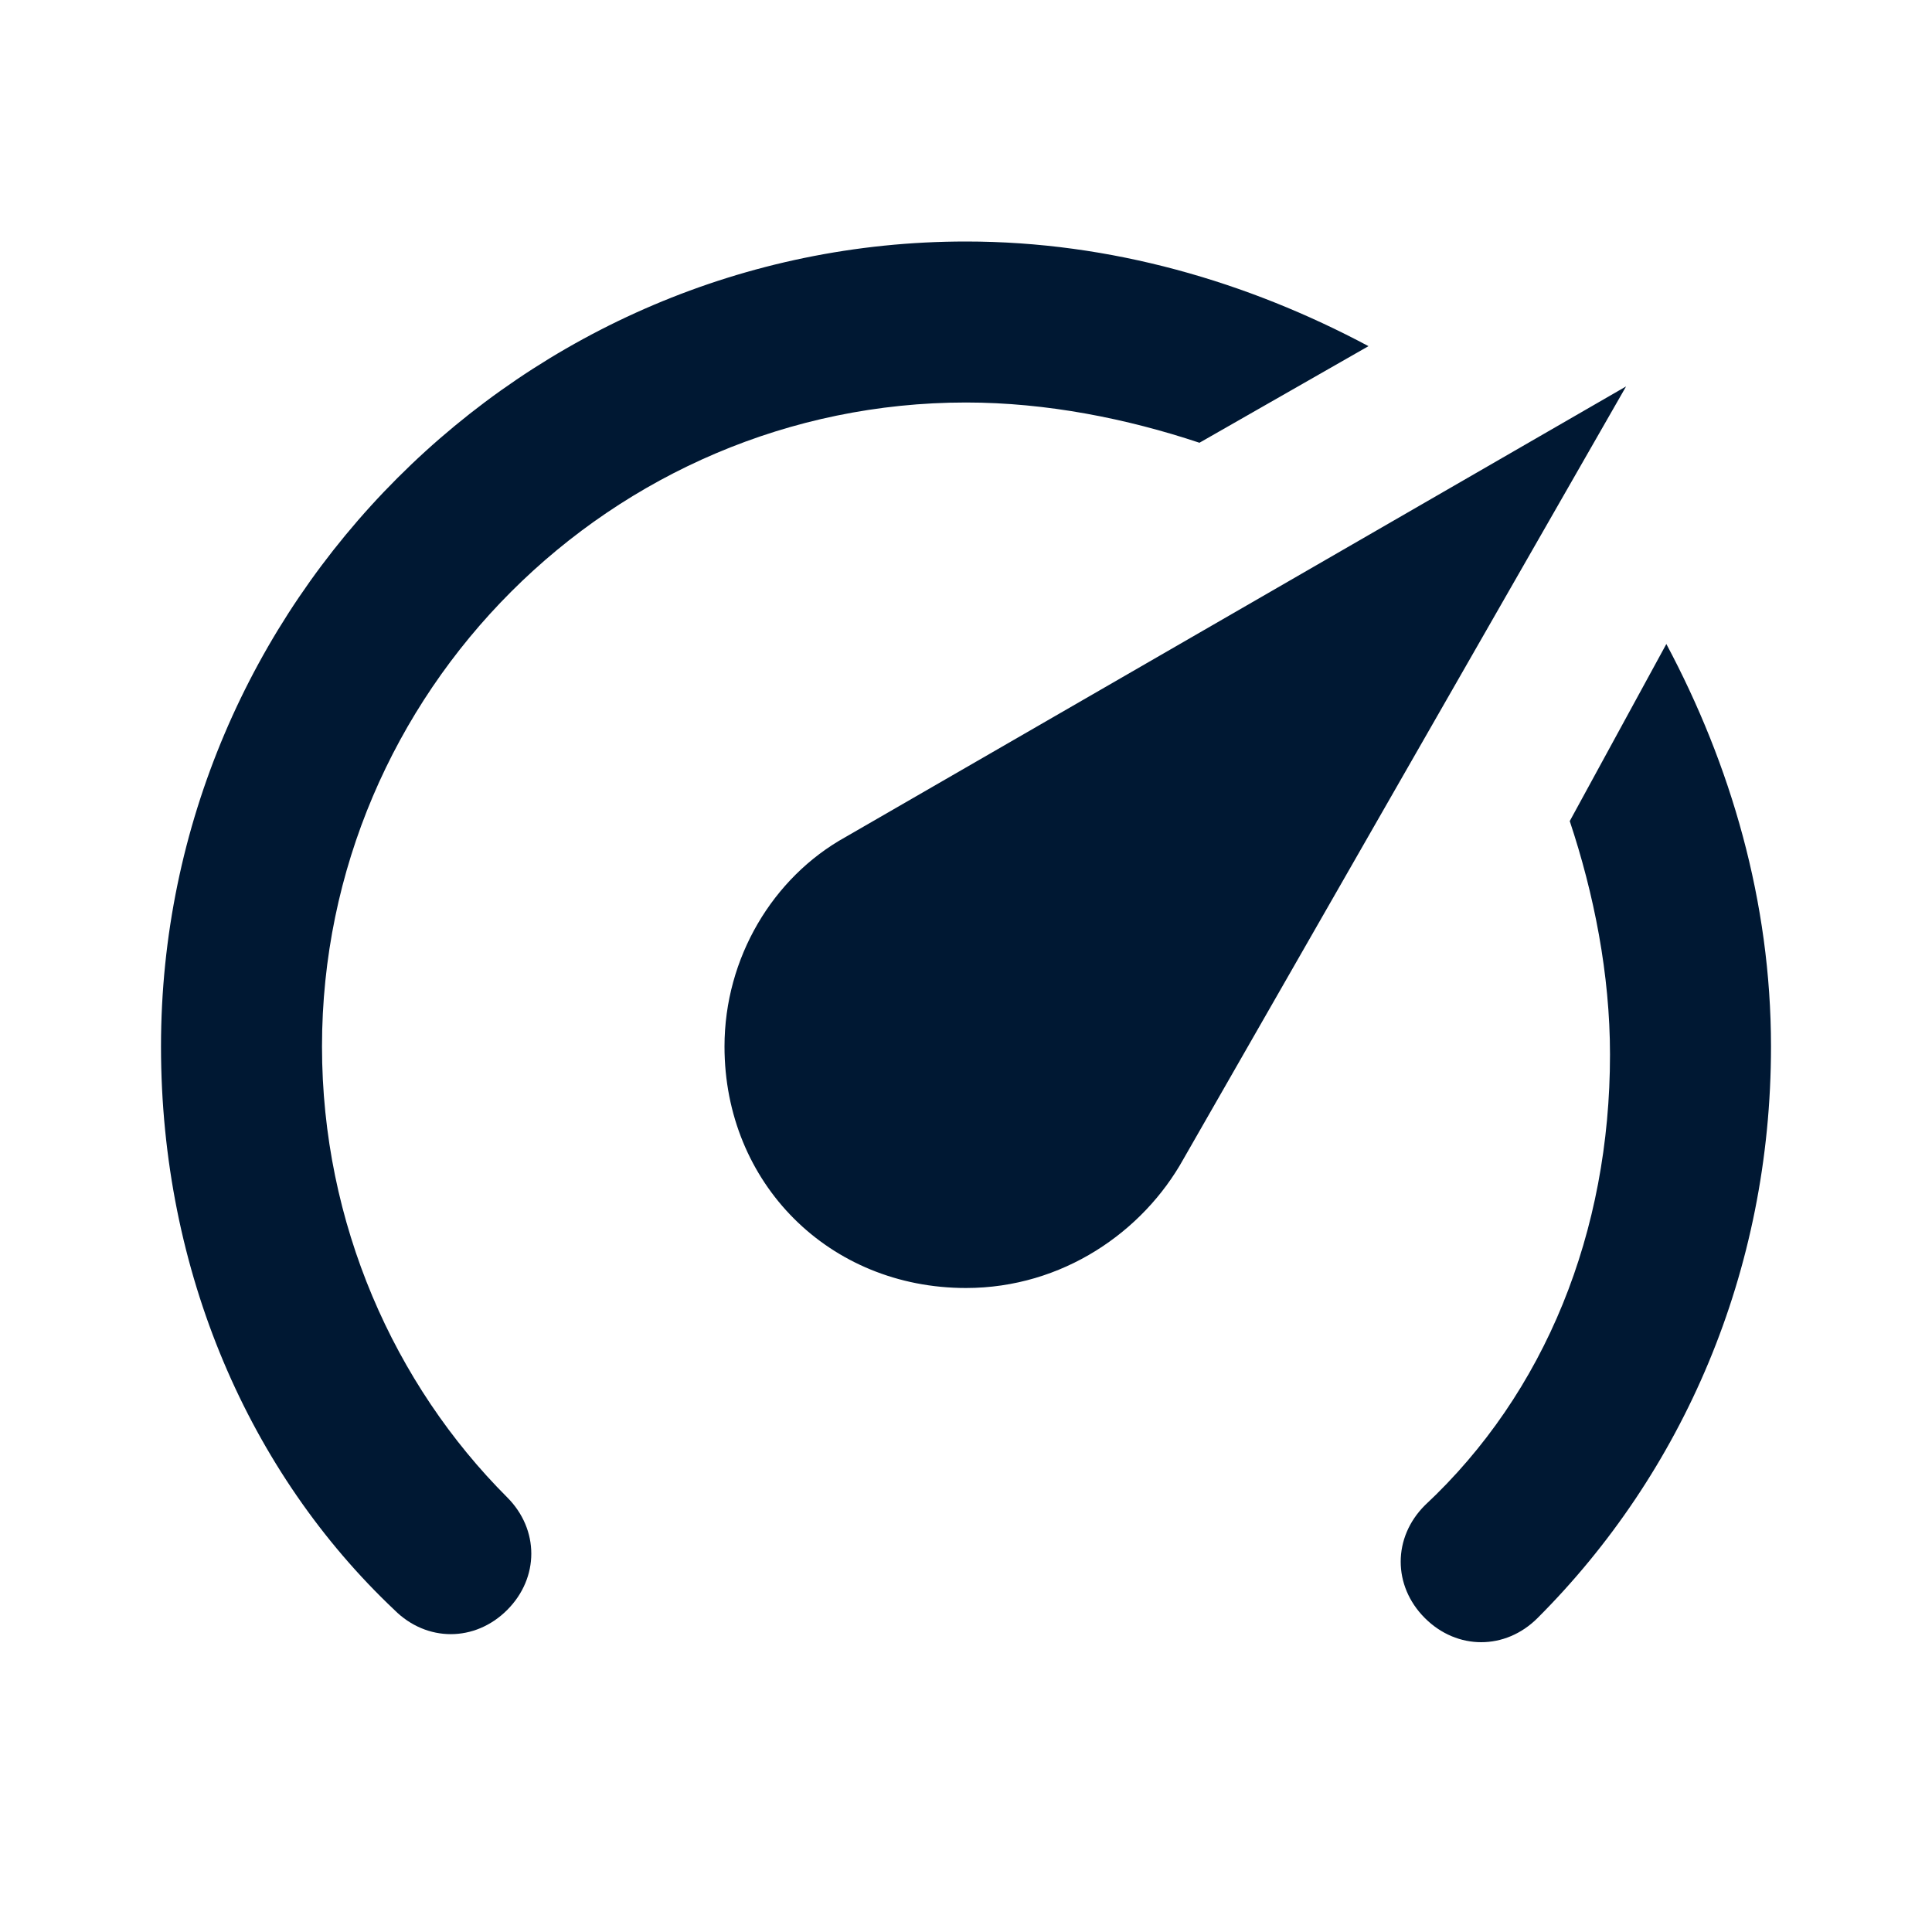
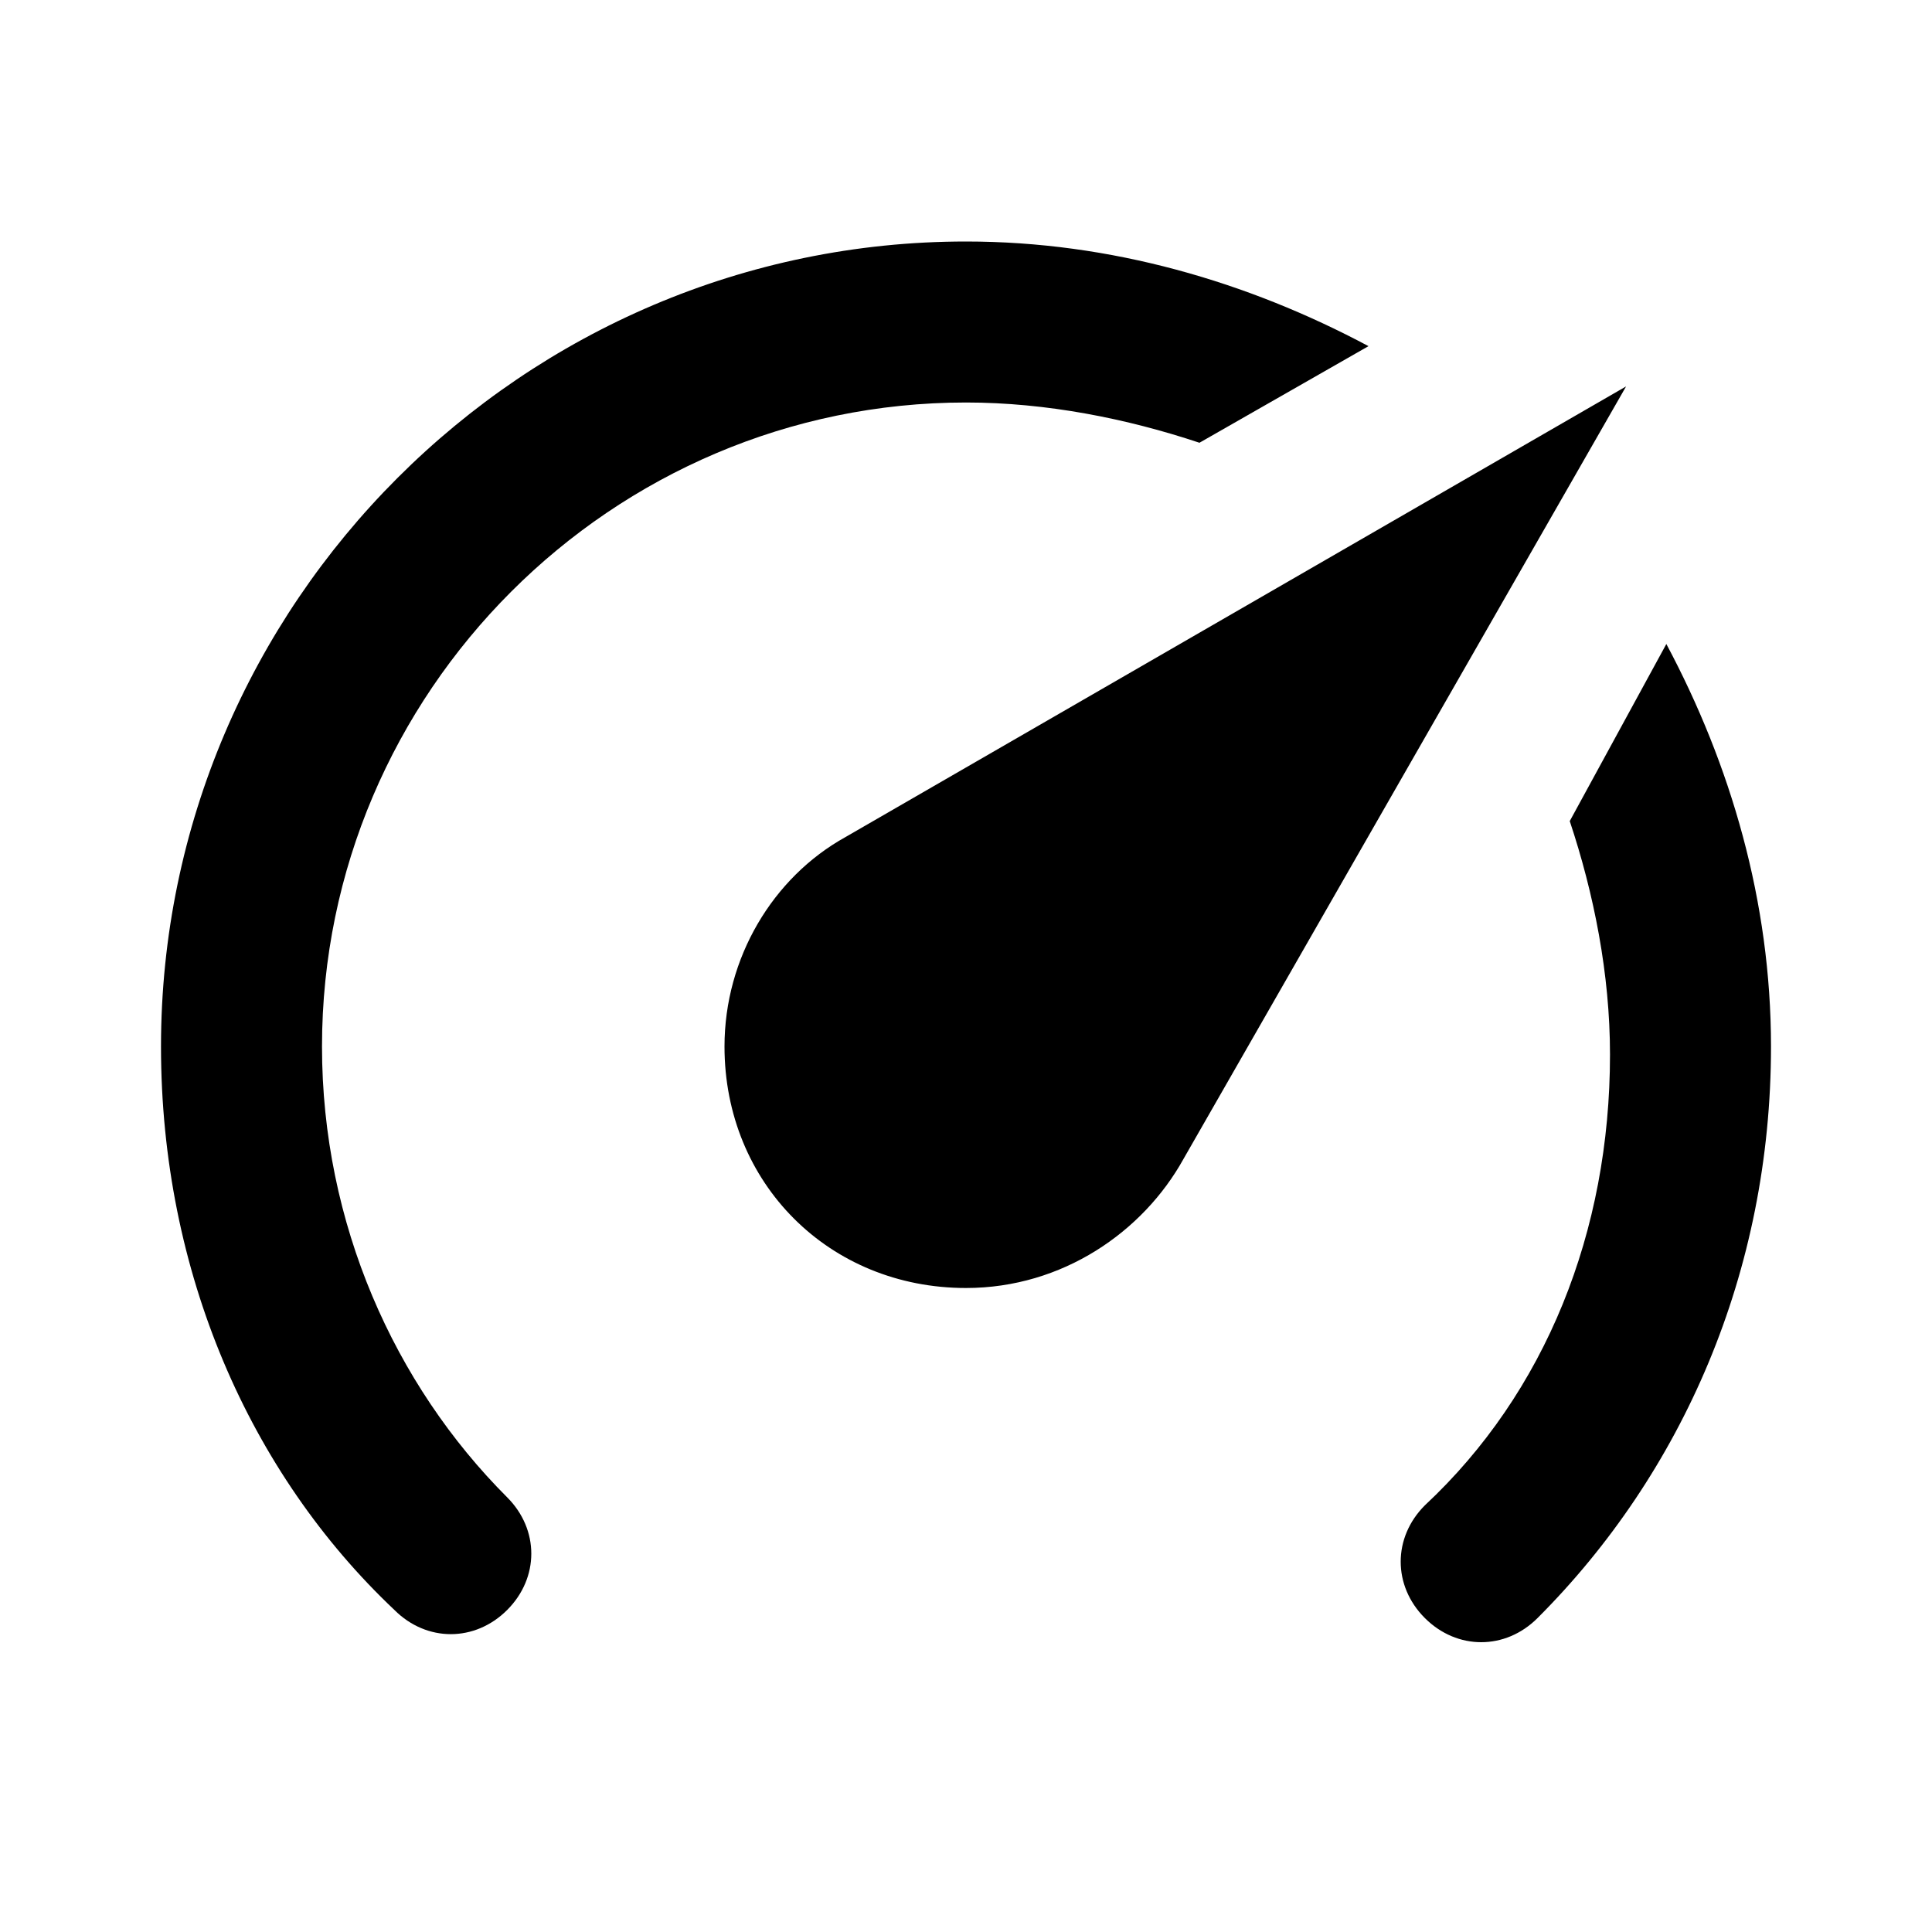
<svg xmlns="http://www.w3.org/2000/svg" version="1.1" id="Layer_1" x="0px" y="0px" viewBox="0 0 24 24" style="enable-background:new 0 0 24 24;" xml:space="preserve">
-   <style type="text/css">
- 	.st0{fill:#001833;}
- </style>
  <path id="path-1_1_" class="st0" d="M12,16c-1.7,0-3-1.3-3-3c0-1.1,0.6-2.1,1.5-2.6l9.7-5.6l-5.5,9.6C14.2,15.3,13.2,16,12,16L12,16  z M12,3c1.8,0,3.5,0.5,5,1.3l-2.1,1.2C14,5.2,13,5,12,5c-4.4,0-8,3.6-8,8c0,2.2,0.9,4.2,2.3,5.6l0,0c0.4,0.4,0.4,1,0,1.4  c-0.4,0.4-1,0.4-1.4,0l0,0C3.1,18.3,2,15.8,2,13C2,7.5,6.5,3,12,3L12,3z M22,13c0,2.8-1.1,5.3-2.9,7.1l0,0c-0.4,0.4-1,0.4-1.4,0  c-0.4-0.4-0.4-1,0-1.4l0,0c1.5-1.4,2.3-3.4,2.3-5.6c0-1-0.2-2-0.5-2.9L20.7,8C21.5,9.5,22,11.2,22,13z" />
</svg>
